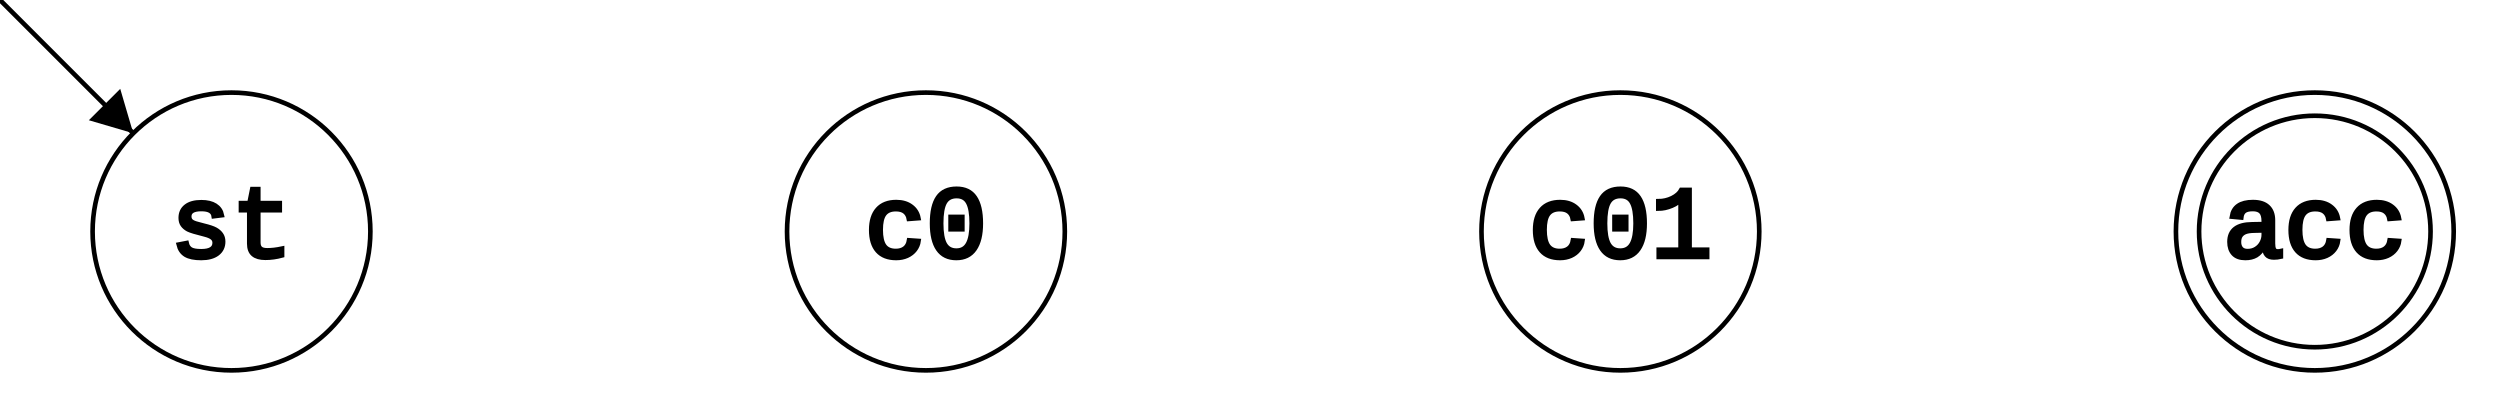
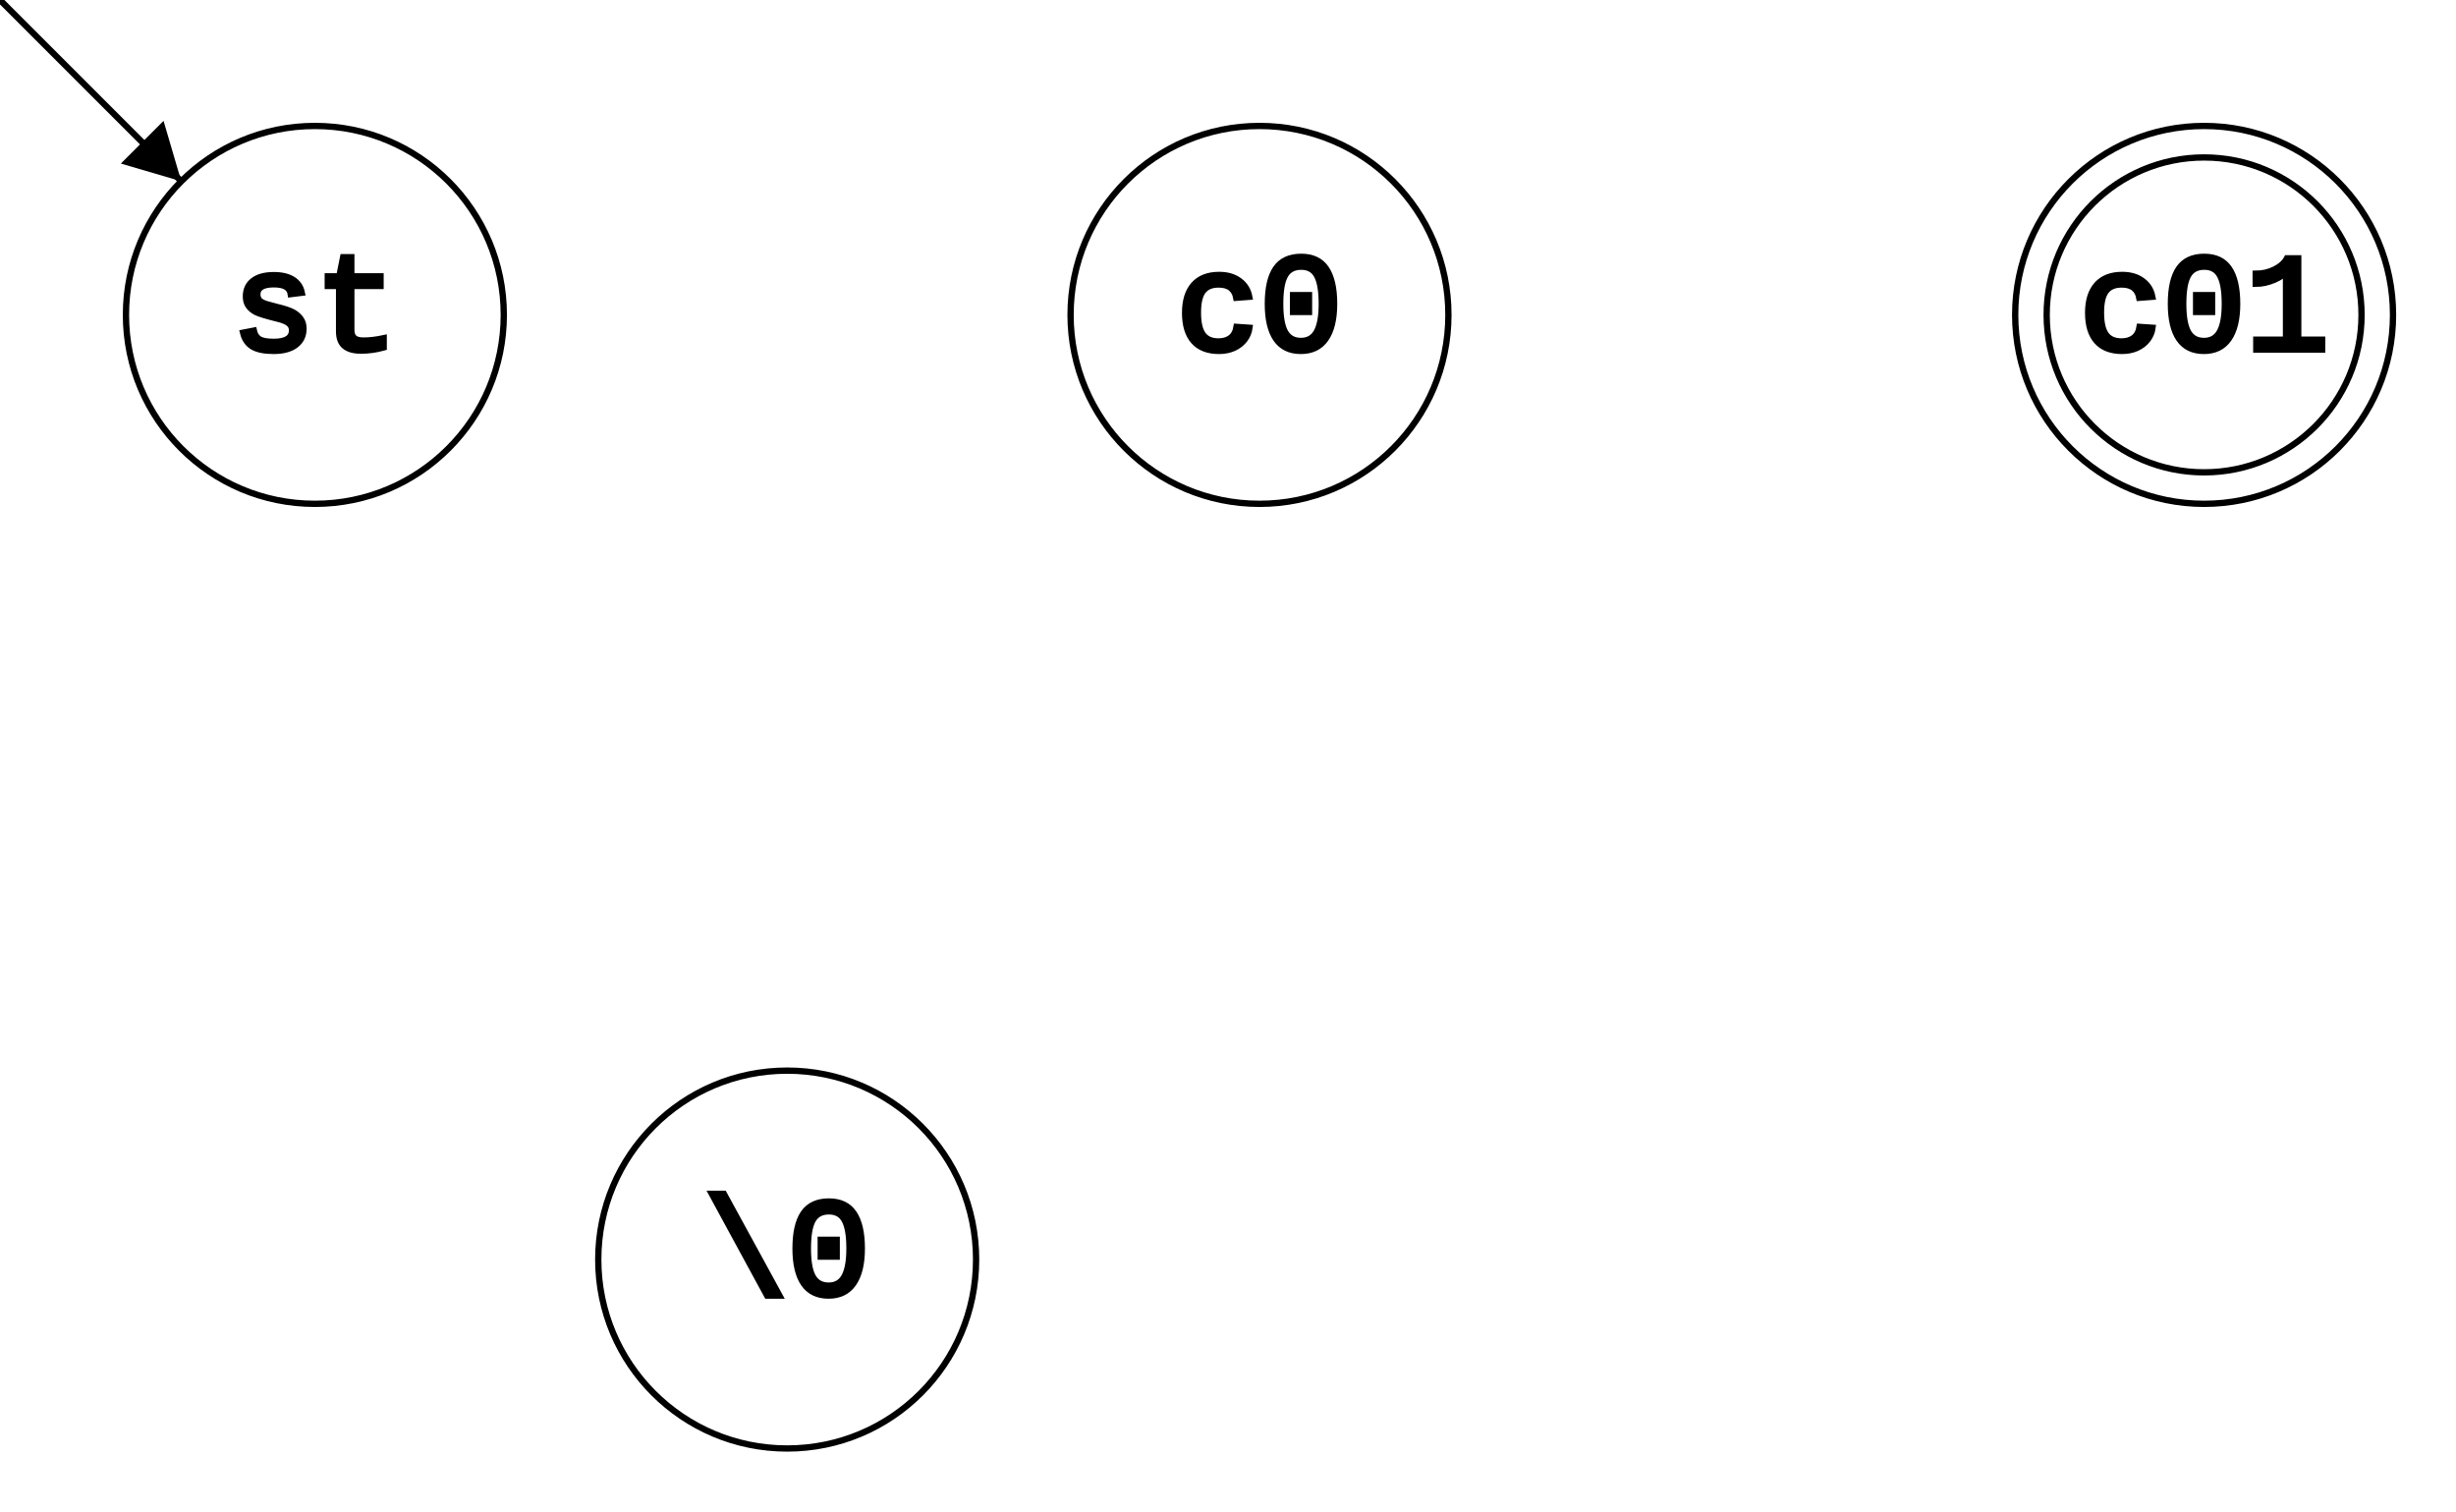
- <svg xmlns="http://www.w3.org/2000/svg" width="540" height="90" version="1.1">
+ <svg xmlns="http://www.w3.org/2000/svg" width="390" height="240" version="1.1">
  <polygon stroke="black" stroke-width="1" points="0.000,0.000 28.787,28.787" />
  <polygon fill="black" stroke-width="1" points="28.787,28.787 19.191,25.971 25.971,19.191" />
  <ellipse stroke="black" stroke-width="1" fill="none" cx="50.000" cy="50.000" rx="30" ry="30" />
  <text fill="black" stroke="black" x="36.800" y="55.500" font-family="Courier New" font-size="22">st</text>
  <ellipse stroke="black" stroke-width="1" fill="none" cx="200.000" cy="50.000" rx="30" ry="30" />
  <text fill="black" stroke="black" x="186.800" y="55.500" font-family="Courier New" font-size="22">c0</text>
  <ellipse stroke="black" stroke-width="1" fill="none" cx="350.000" cy="50.000" rx="30" ry="30" />
+   <ellipse stroke="black" stroke-width="1" fill="none" cx="350.000" cy="50.000" rx="25" ry="25" />
  <text fill="black" stroke="black" x="330.200" y="55.500" font-family="Courier New" font-size="22">c01</text>
-   <ellipse stroke="black" stroke-width="1" fill="none" cx="500.000" cy="50.000" rx="30" ry="30" />
-   <ellipse stroke="black" stroke-width="1" fill="none" cx="500.000" cy="50.000" rx="25" ry="25" />
-   <text fill="black" stroke="black" x="480.200" y="55.500" font-family="Courier New" font-size="22">acc</text>
  <ellipse stroke="black" stroke-width="1" fill="none" cx="125.000" cy="200.000" rx="30" ry="30" />
-   <text fill="black" stroke="black" x="111.800" y="205.500" font-family="Courier New" font-size="22">20</text>
-   <ellipse stroke="black" stroke-width="1" fill="none" cx="275.000" cy="200.000" rx="30" ry="30" />
-   <text fill="black" stroke="black" x="261.800" y="205.500" font-family="Courier New" font-size="22">21</text>
-   <ellipse stroke="black" stroke-width="1" fill="none" cx="425.000" cy="200.000" rx="30" ry="30" />
-   <text fill="black" stroke="black" x="411.800" y="205.500" font-family="Courier New" font-size="22">22</text>
+   <text fill="black" stroke="black" x="111.800" y="205.500" font-family="Courier New" font-size="22">\0</text>
</svg>
